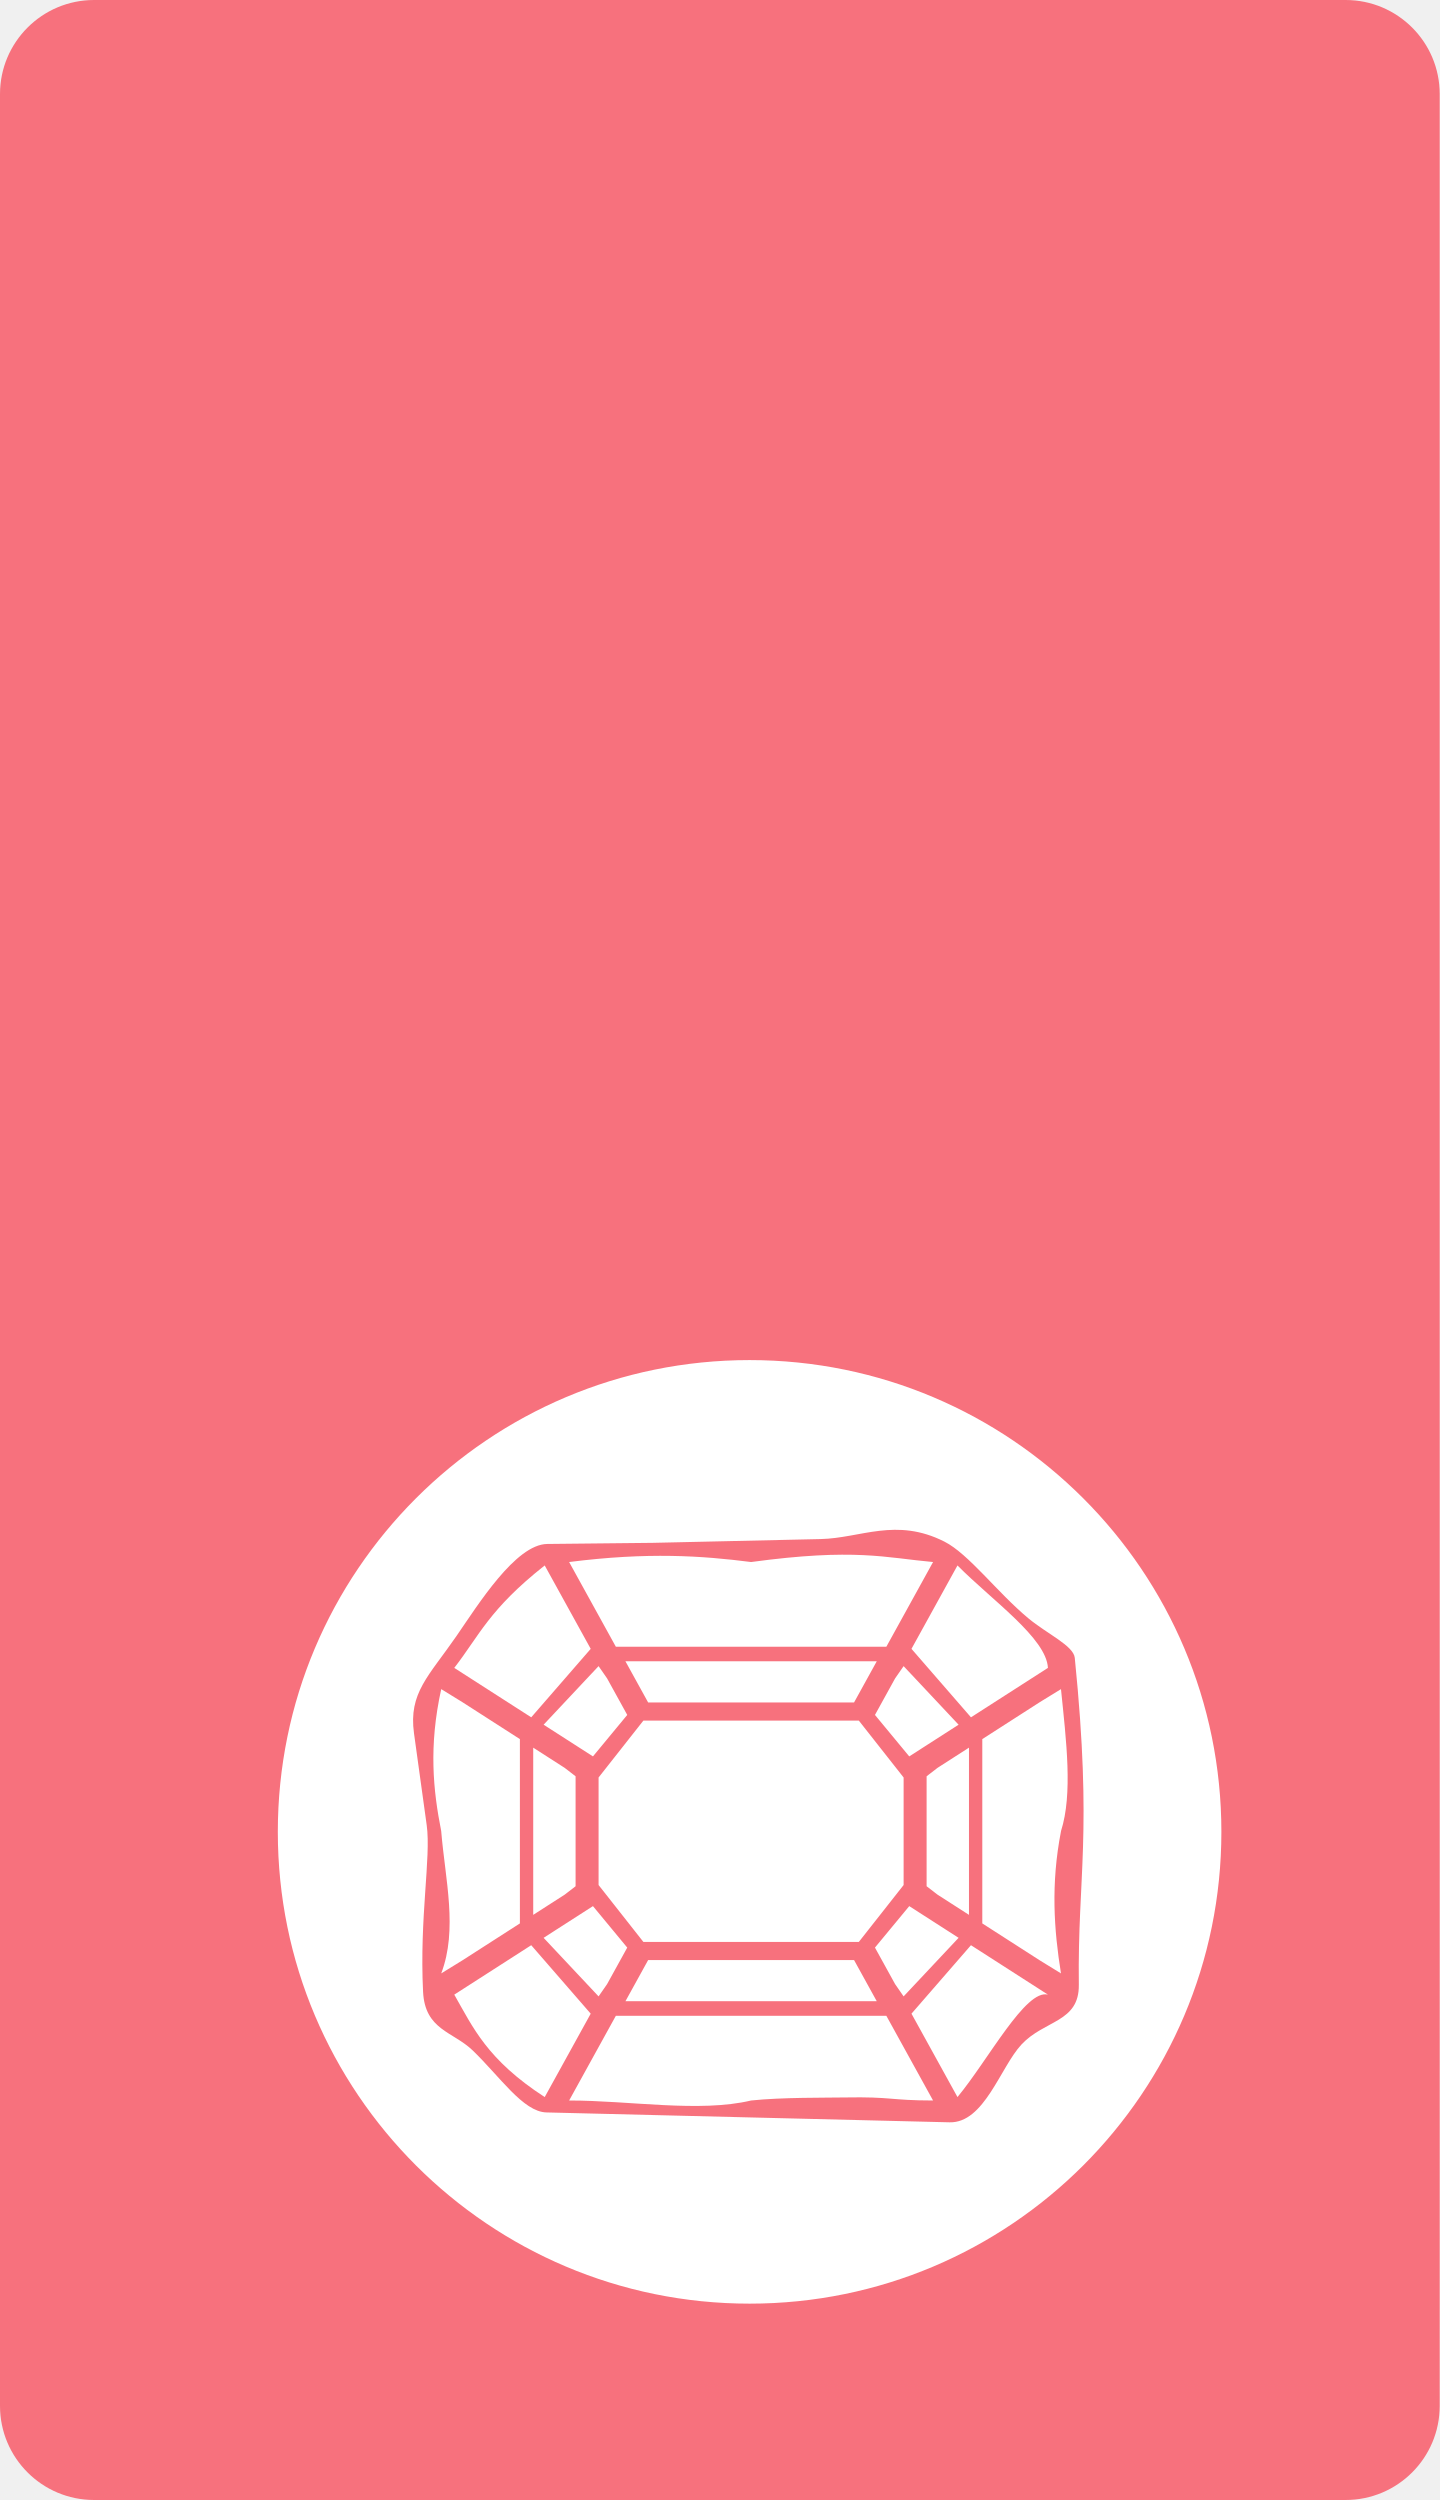
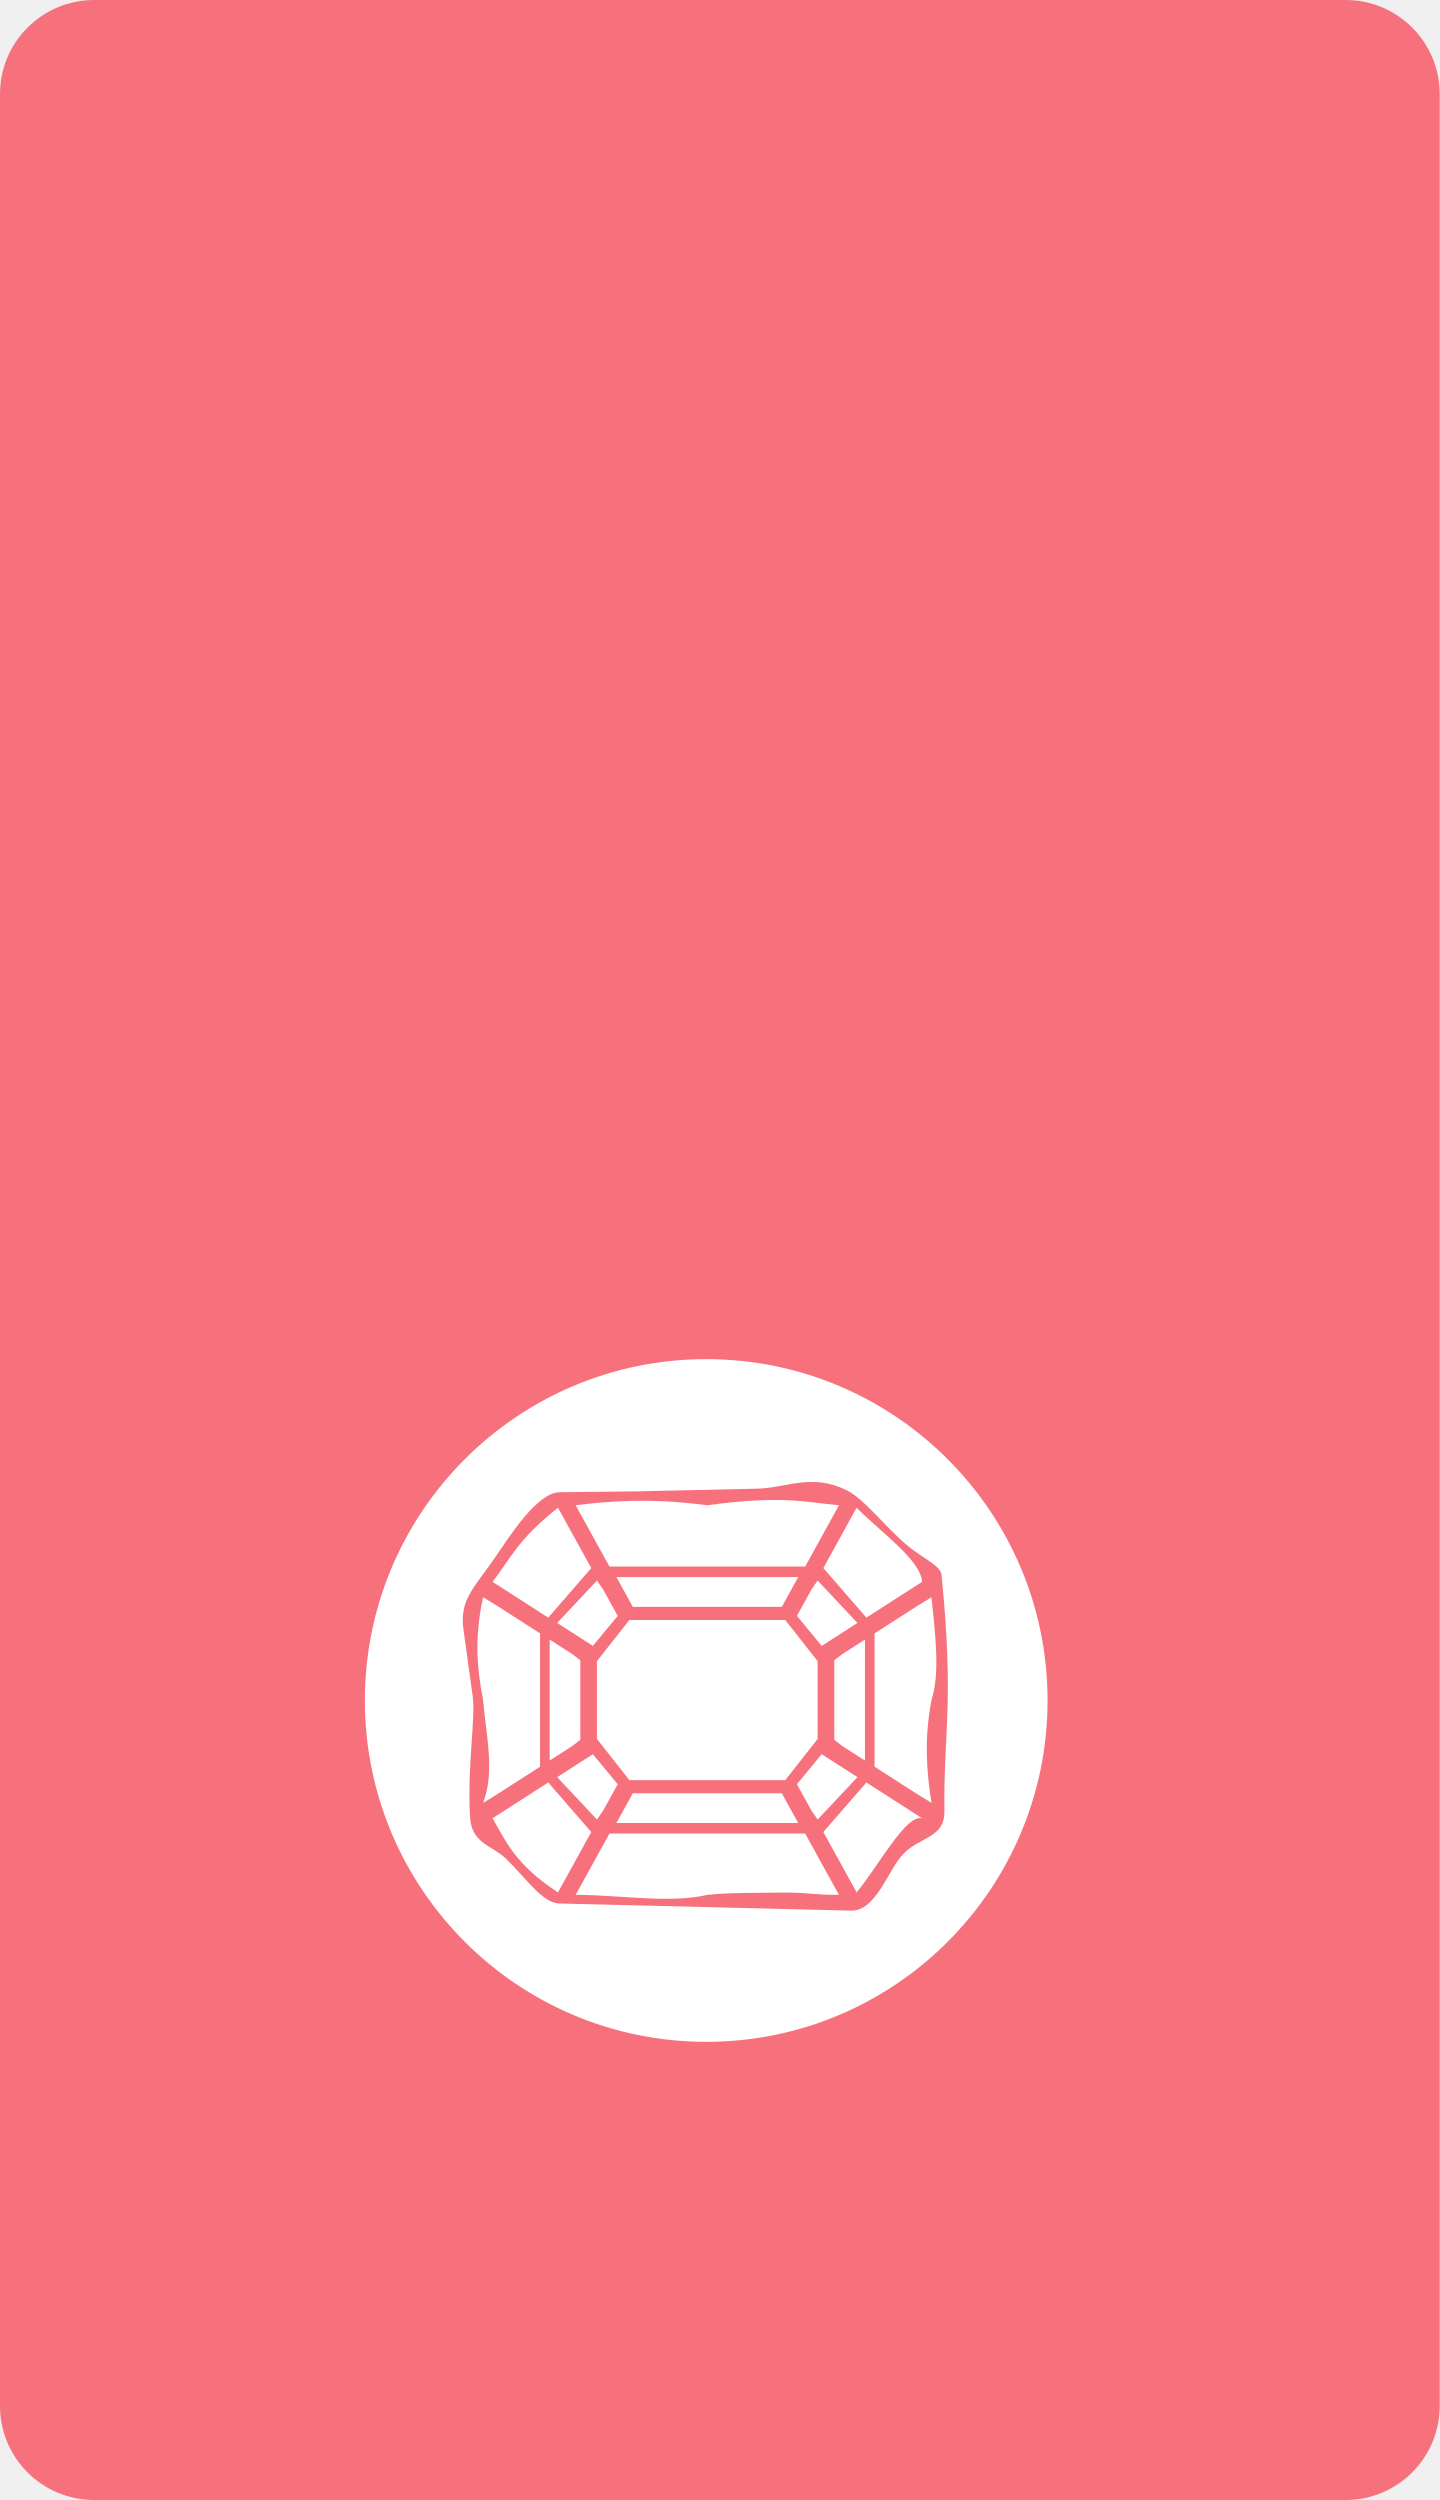
<svg xmlns="http://www.w3.org/2000/svg" width="169.731mm" height="294.731mm" viewBox="0 0 169.731 294.731" version="1.1" id="svg1" xml:space="preserve">
  <defs id="defs1" />
  <g id="layer7" transform="matrix(0.2645833,0,0,0.2645833,1377.283,-175.186)">
-     <g id="g18" style="stroke:none">
-       <g id="g51">
-         <rect style="fill:#f7717d;fill-opacity:1;stroke:none;stroke-width:1.002;stroke-linejoin:bevel;stroke-dasharray:none;stroke-opacity:1" id="rect1551-9-7-9" width="641.501" height="1113.942" x="-5205.48" y="662.12" ry="41.931" />
+     <g id="g13">
+       <rect style="fill:#f7717d;fill-opacity:1;stroke:none;stroke-width:1.002;stroke-linejoin:bevel;stroke-dasharray:none;stroke-opacity:1" id="rect1551-9-7-9" width="641.501" height="1113.942" x="-5205.48" y="662.12" ry="41.931" />
+       <g id="g61" transform="matrix(0.7235099,0,0,0.7235099,-1366.242,350.2133)">
        <circle style="fill:#ffffff;fill-opacity:1;stroke:none;stroke-width:2.781;stroke-linejoin:bevel;stroke-dasharray:none" id="path3-3" cx="-4871.475" cy="1478.359" r="210.216" />
        <path id="path149-62" style="fill:#f7717d;fill-opacity:1;stroke:none;stroke-width:4.866;stroke-linecap:butt;stroke-linejoin:miter;stroke-miterlimit:10;stroke-dasharray:none;stroke-opacity:1" d="m -4773.725,1478.129 v -37.295 l -14.019,9.005 -4.86,3.751 v 24.454 0.086 24.459 l 4.86,3.745 14.019,9.005 z m -25.62,81.24 20.497,37.158 c 13.684,-16.49 30.353,-48.253 40.303,-45.643 l -34.293,-22.024 z m -3.505,-7.701 24.499,-26.095 -21.989,-14.128 -15.277,18.479 8.971,16.272 z m 60.697,-131.113 -25.637,16.472 v 82.126 l 25.637,16.472 9.422,5.798 c -3.124,-19.422 -4.571,-39.744 0,-63.292 v -0.086 c 5.324,-16.653 2.337,-40.242 0,-63.287 z m -128.655,133.269 h 55.991 l -10.114,-18.336 h -45.877 v 0 h -45.877 l -10.114,18.336 z m 0,6.478 v 0 h -60.257 l -20.823,37.752 c 27.027,0 58.101,5.474 81.08,0 v 0 c 13.604,-1.447 33.605,-1.206 41.938,-1.356 20.828,-0.375 19.918,1.337 39.142,1.356 l -20.823,-37.752 z m 97.969,-132.983 34.293,-22.024 c -0.686,-13.24 -24.938,-30.129 -40.303,-45.643 l -20.497,37.158 z m -5.512,3.288 -24.499,-26.097 -3.796,5.473 -8.971,16.273 15.277,18.479 z m -92.457,-28.254 h -55.991 l 10.114,18.34 h 45.877 v 0 h 45.877 l 10.114,-18.34 z m 0,26.43 v 0 h -47.998 l -19.96,25.346 v 23.916 0.086 23.916 l 19.96,25.351 h 47.998 v 0 h 48.004 l 19.954,-25.351 v -23.916 -0.086 -23.916 l -19.954,-25.346 z m -97.083,49.262 v 37.295 l 14.019,-9.005 4.86,-3.745 v -24.459 -0.086 -24.454 l -4.86,-3.751 -14.019,-9.005 z m -0.886,50.817 -34.288,22.024 c 8.346,14.603 14.579,28.952 40.297,45.643 l 20.497,-37.158 z m 33.807,17.335 8.976,-16.272 -15.277,-18.479 -21.989,14.128 24.494,26.095 z m -38.856,-27.044 v -82.126 l -25.637,-16.472 -9.417,-5.798 c -5.624,25.547 -3.606,45.046 0,63.287 v 0.086 c 1.777,21.457 7.458,43.705 0,63.293 l 9.417,-5.798 z m 31.555,-122.343 -20.497,-37.158 c -24.831,19.598 -29.18,31.319 -40.297,45.643 l 34.288,22.024 z m 3.505,7.699 -24.494,26.097 21.989,14.128 15.277,-18.479 -8.976,-16.273 z m 67.958,-8.629 v 0 h 60.257 l 20.823,-37.755 c -21.174,-1.899 -34.671,-6.29 -81.08,0 v 0 c -21.934,-2.8 -45.922,-4.47 -81.08,0 l 20.823,37.755 z m -90.822,-45.803 47.05,-0.502 74.755,-1.682 c 17.907,-0.403 33.579,-9.777 55.167,1.147 10.808,5.469 23.528,22.638 37.393,34.16 8.382,6.966 20.137,12.22 20.68,17.615 7.975,79.271 1.205,97.113 1.807,145.669 0.209,16.84 -15.282,15.604 -25.538,26.605 -9.415,10.099 -16.584,35.067 -32.04,34.688 l -179.666,-4.405 c -10.362,-0.254 -20.765,-16.048 -32.923,-27.704 -8.715,-8.355 -21.173,-9.034 -22.022,-26.03 -1.657,-33.18 3.61,-59.849 1.623,-74.217 l -5.667,-40.969 c -2.496,-18.047 6.609,-25.482 18.982,-43.436 9.563,-13.877 26.319,-40.789 40.4,-40.939 z" />
      </g>
    </g>
  </g>
</svg>
